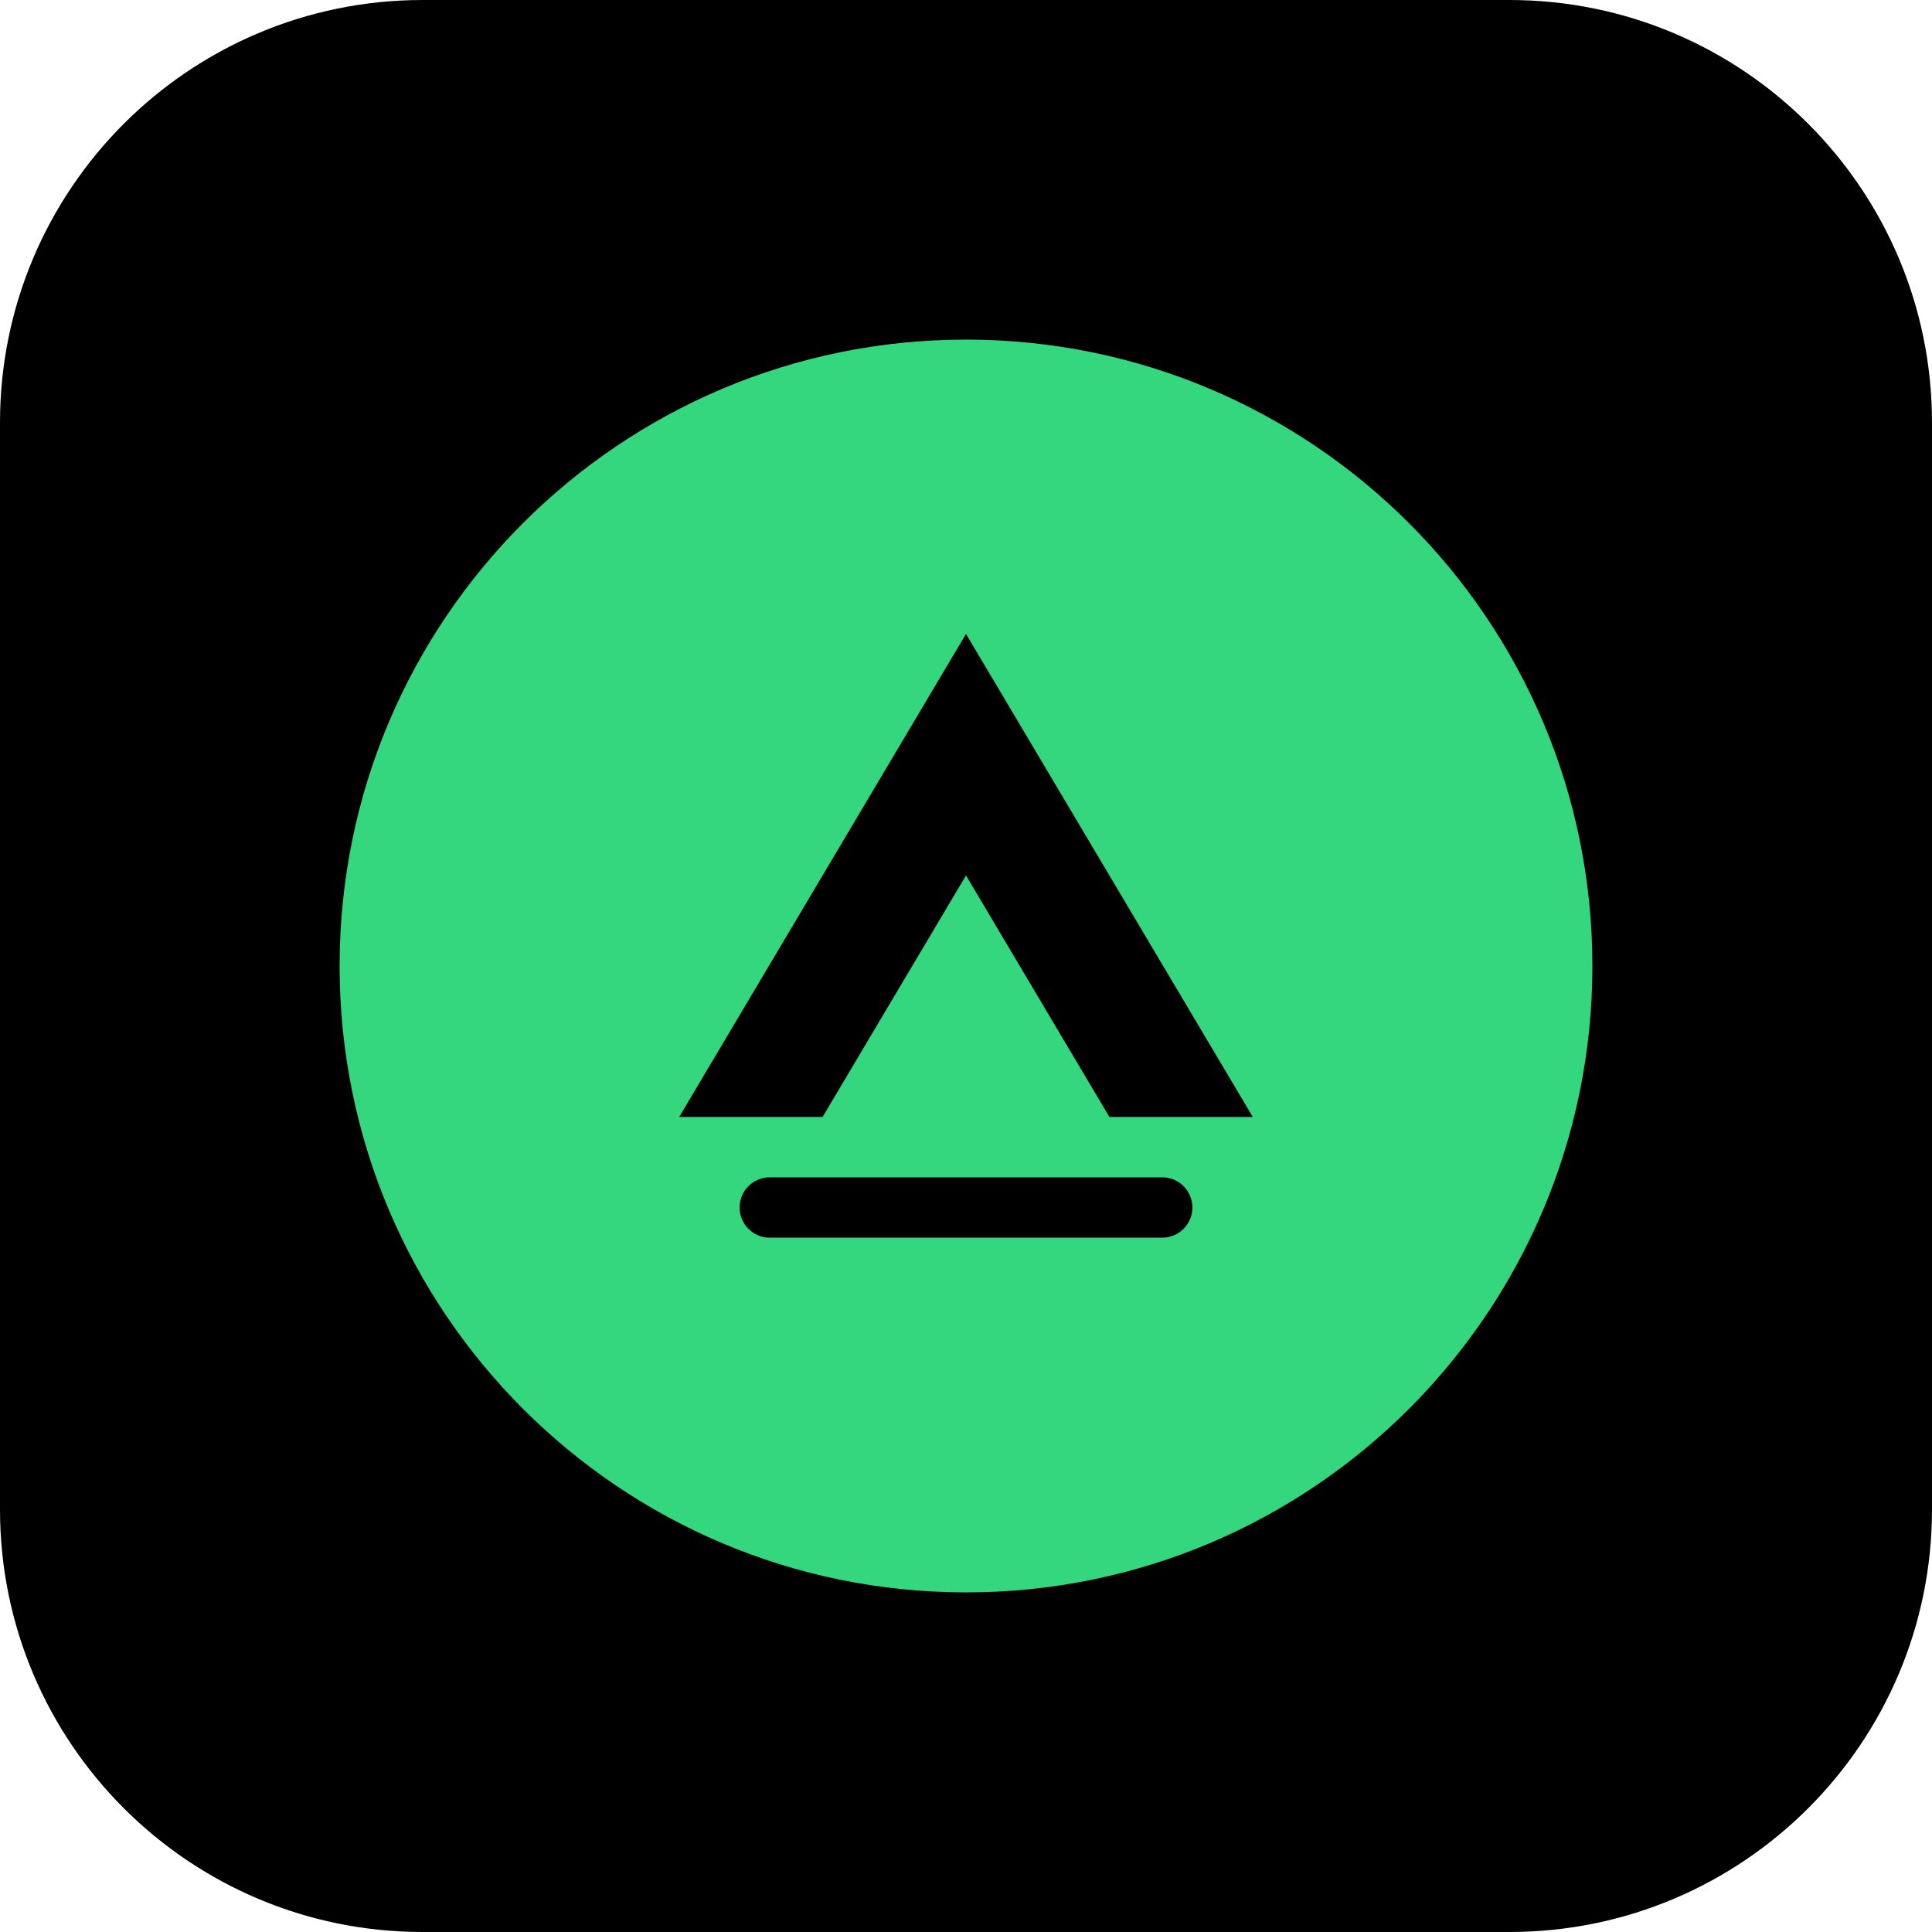
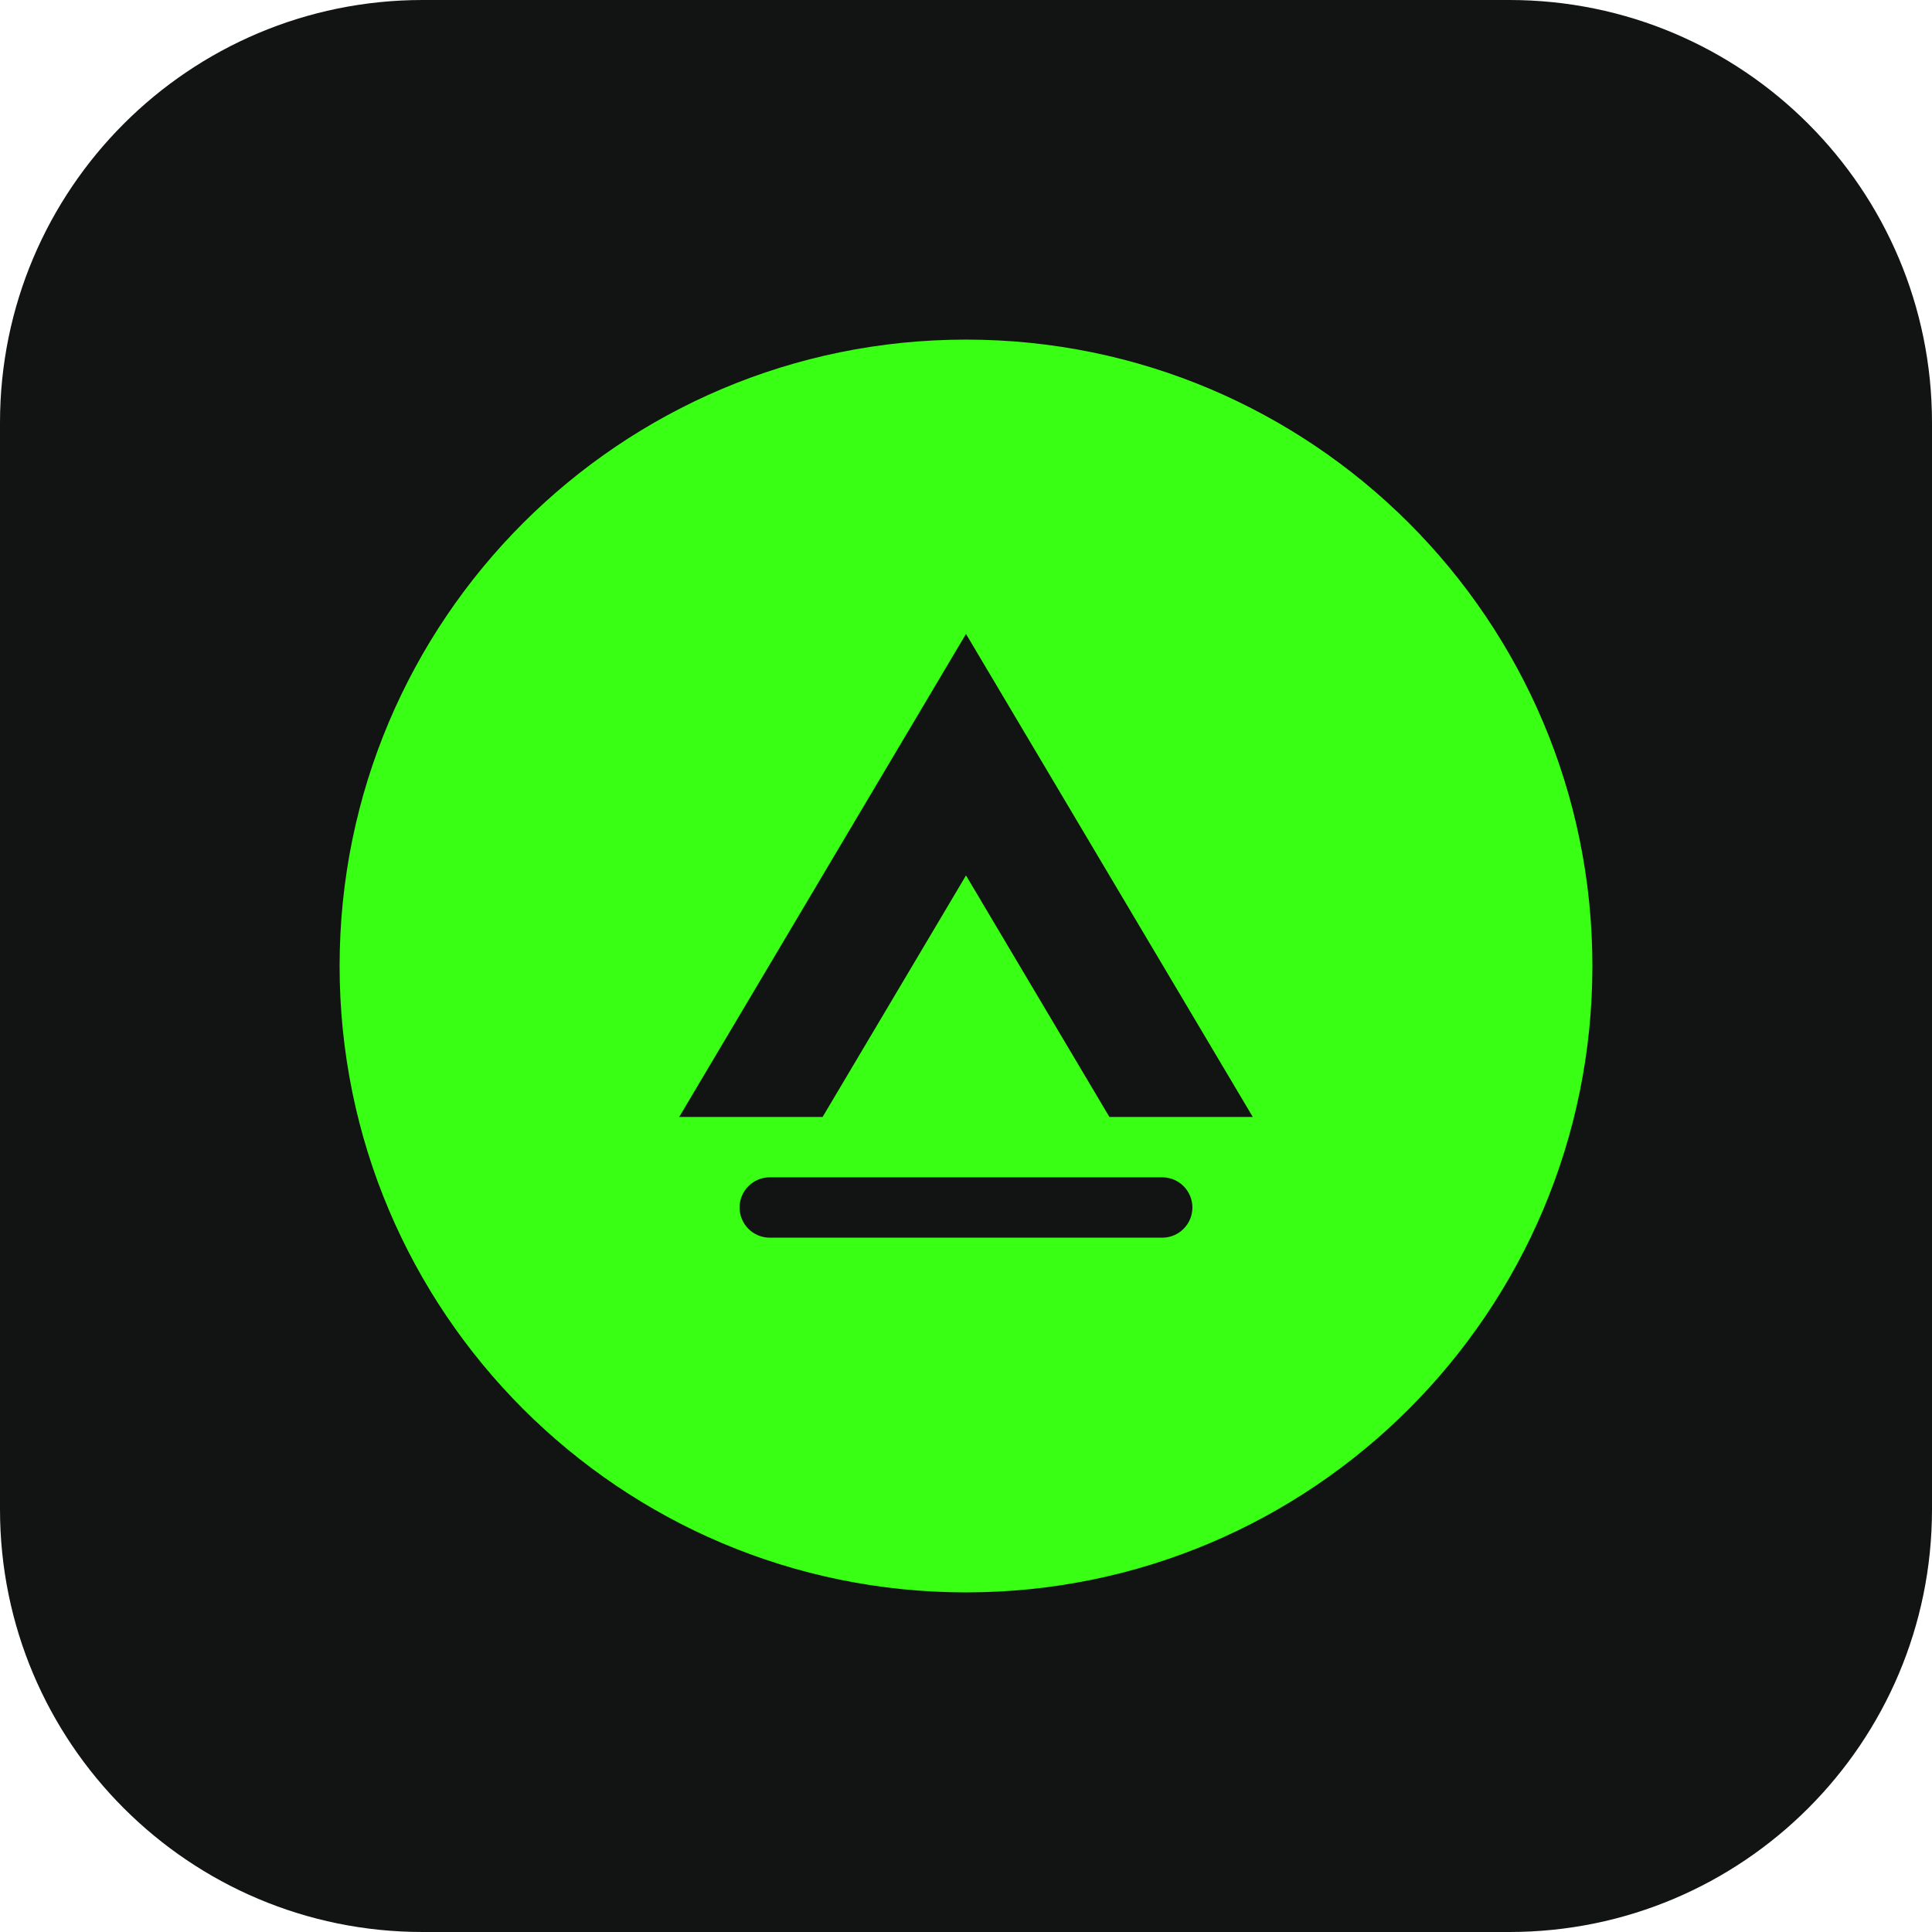
<svg xmlns="http://www.w3.org/2000/svg" viewBox="0 0 512 512" width="512" height="512">
-   <rect width="512" height="512" rx="112" fill="#000000" />
-   <circle cx="256" cy="256" r="166" fill="#34D67E" />
-   <path d="M180 296 L256 168 L332 296 H294 L256 232 L218 296 Z" fill="#000000" />
-   <rect x="196" y="312" width="120" height="16" rx="8" fill="#000000" />
+   <rect width="512" height="512" rx="112" fill="#121414" />
+   <circle cx="256" cy="256" r="166" fill="#39FF14" />
+   <path d="M180 296 L256 168 L332 296 H294 L256 232 L218 296 Z" fill="#121414" />
+   <rect x="196" y="312" width="120" height="16" rx="8" fill="#121414" />
</svg>
